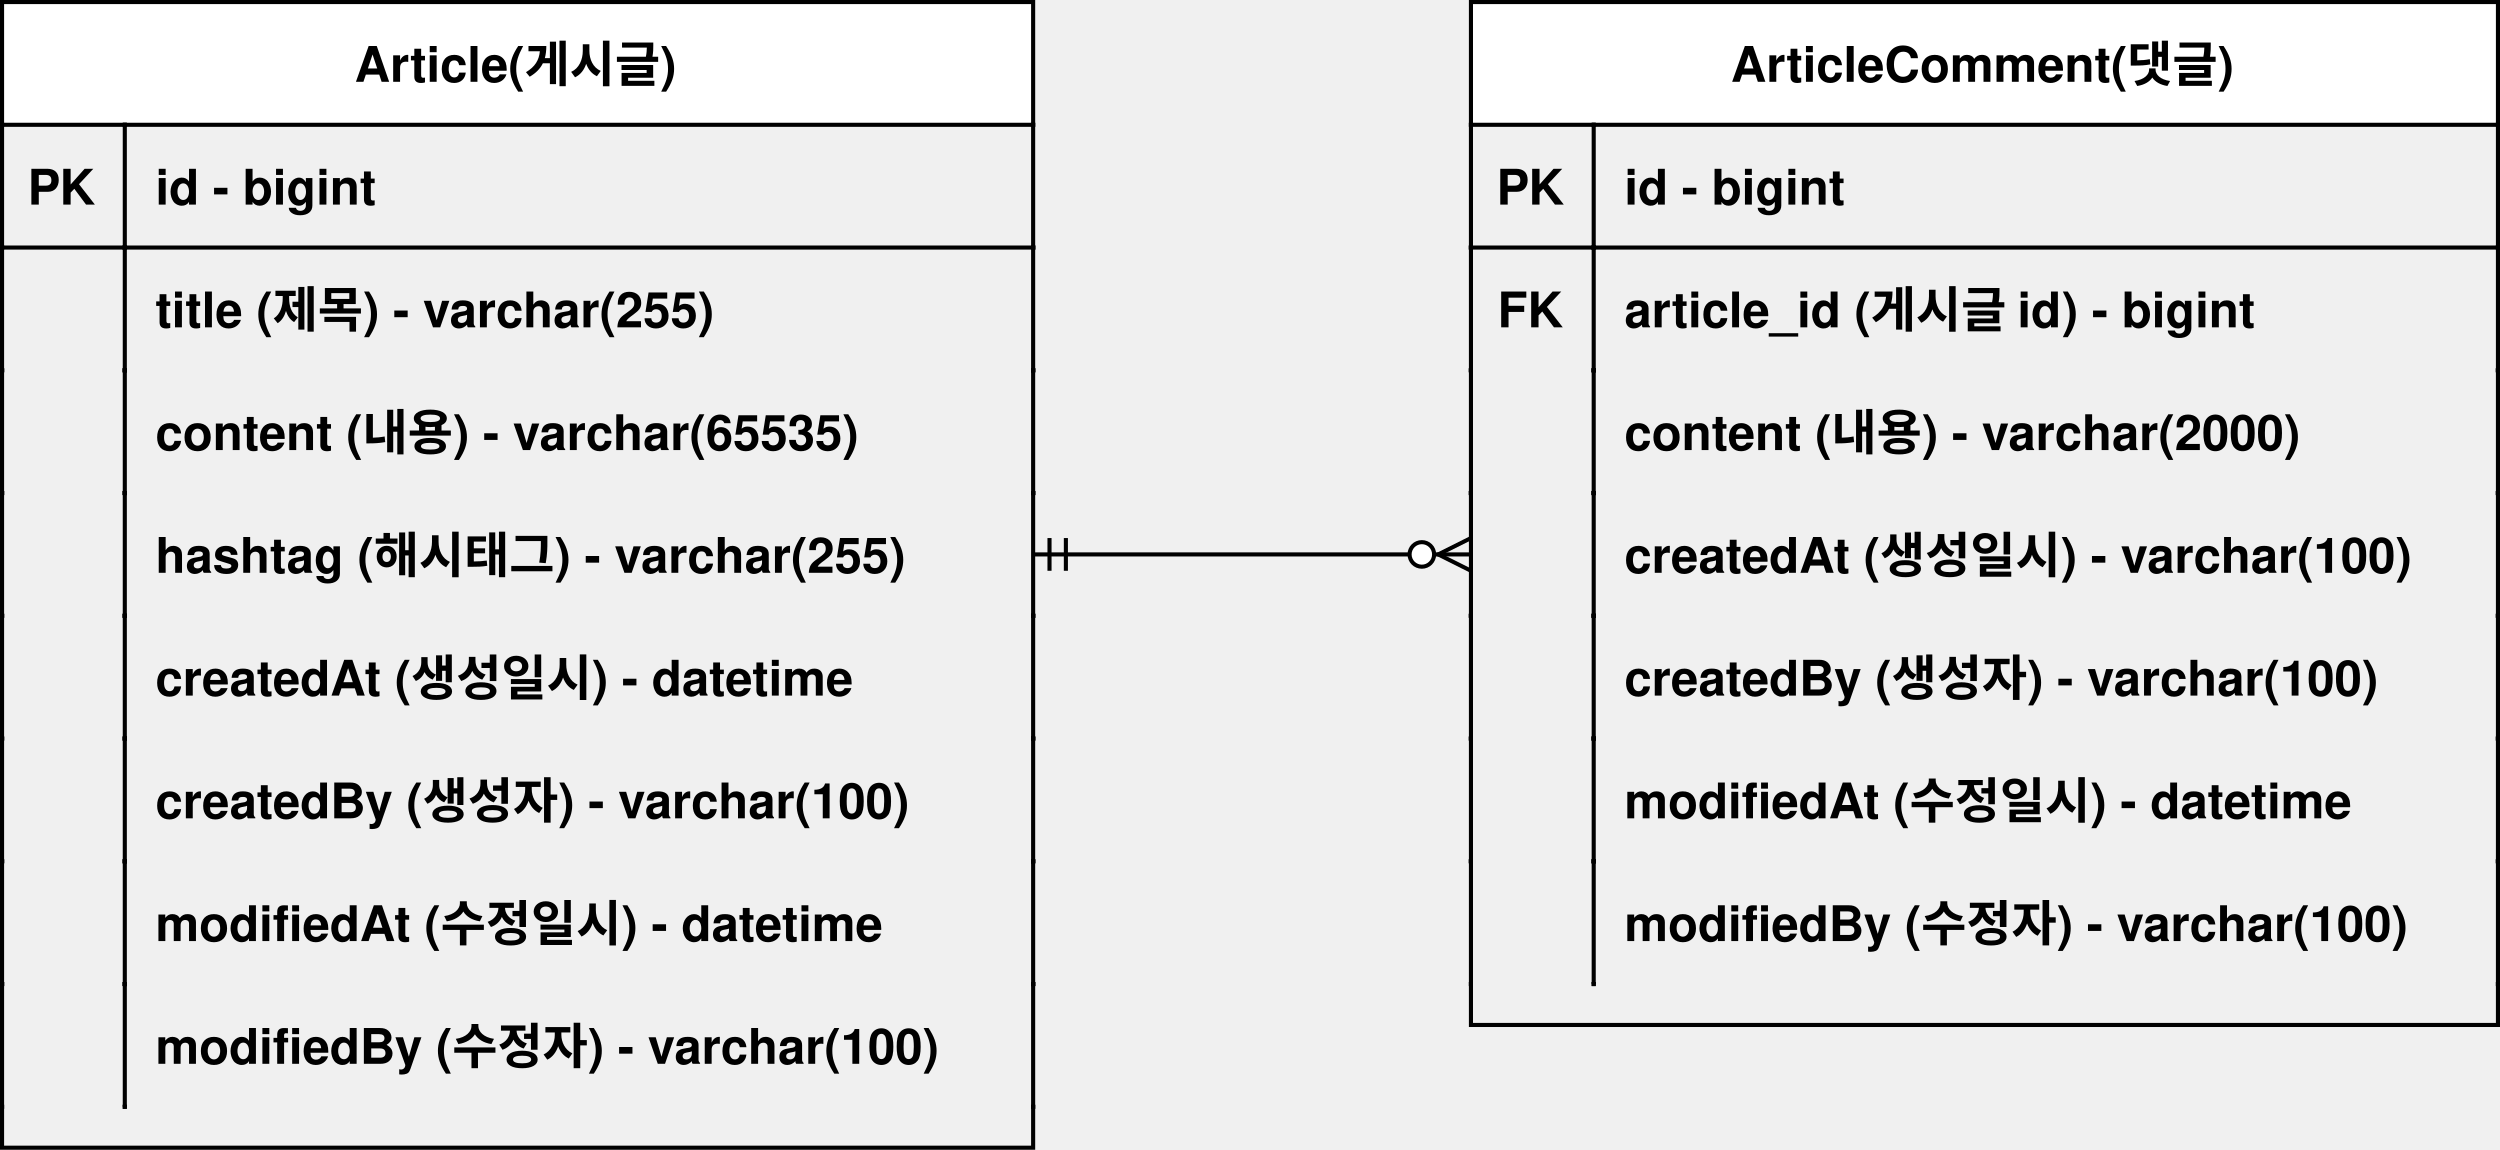
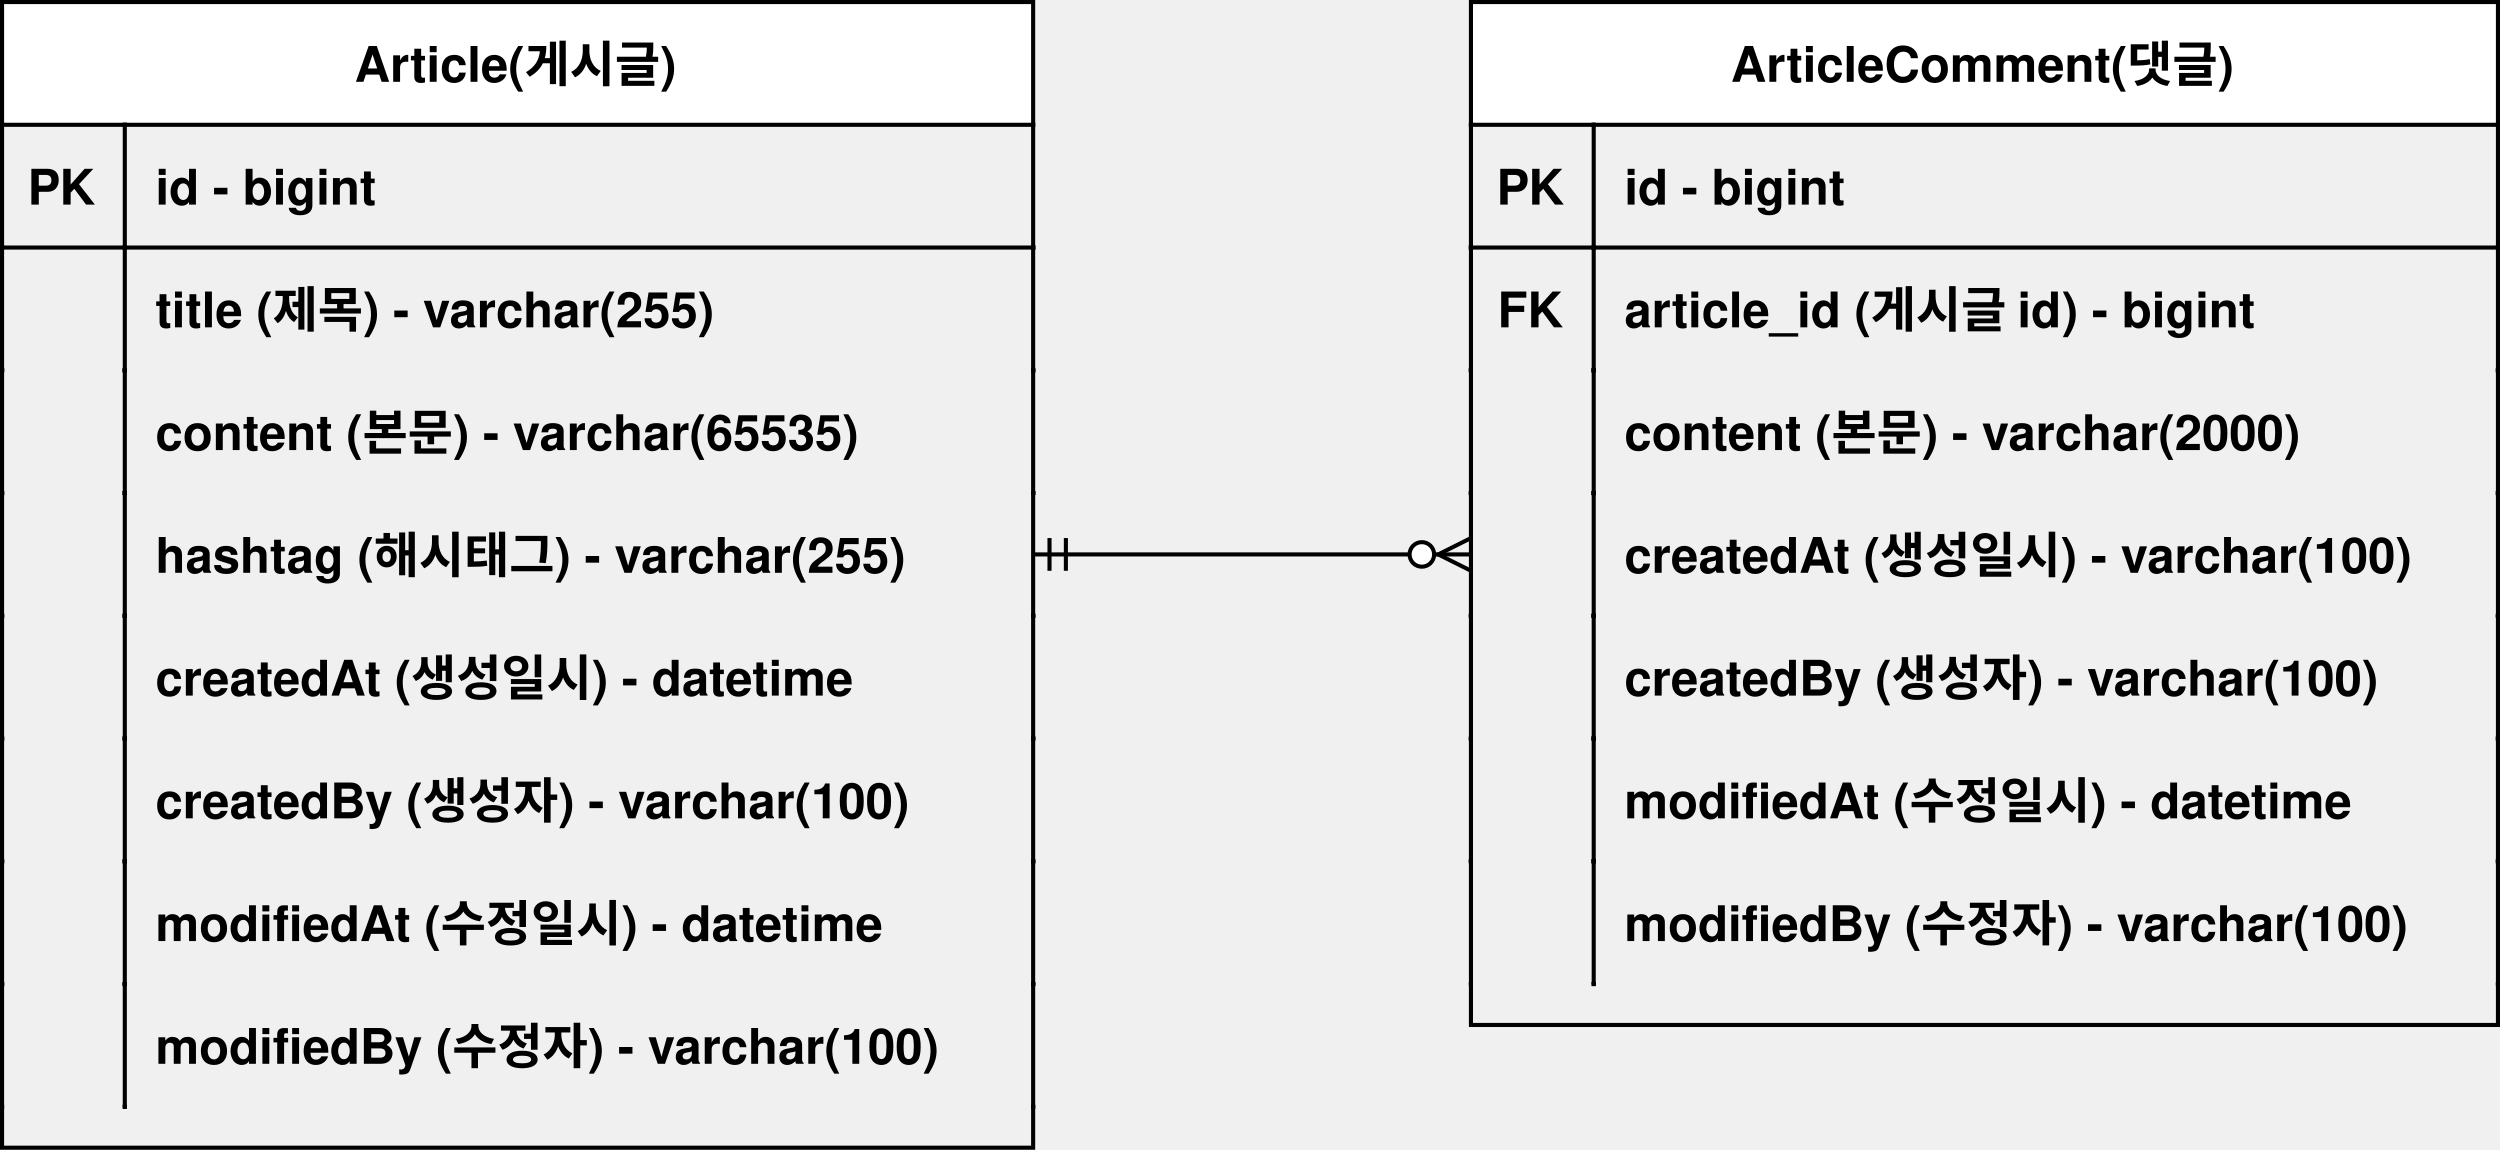
- <svg xmlns="http://www.w3.org/2000/svg" version="1.1" width="611px" height="281px" viewBox="-0.5 -0.5 611 281" content="&lt;mxfile host=&quot;app.diagrams.net&quot; modified=&quot;2022-08-19T10:59:44.030Z&quot; agent=&quot;5.0 (Macintosh; Intel Mac OS X 10_15_7) AppleWebKit/537.36 (KHTML, like Gecko) Chrome/104.0.0.0 Safari/537.36&quot; etag=&quot;8qz_XKrHxICuvAaddGsq&quot; version=&quot;20.2.4&quot; type=&quot;github&quot;&gt;&lt;diagram id=&quot;R2lEEEUBdFMjLlhIrx00&quot; name=&quot;Page-1&quot;&gt;7V1db+I4FP01ljoPrUJCSngkQGe002o7ndHu7NPIJSZYk8TIuC3Mr187tglgQkP5KMWRaBXfOE58z/E9+GID8Lrp9DOF49EdiVACXCeaAq8HXDdoBfy/MMykoeW1pSGmOJKmRmH4jv8gZXSU9QlHaLJUkRGSMDxeNg5IlqEBW7JBSsnLcrUhSZbvOoYxMgzfBzAxrf/iiI1Ut3ynsH9BOB7pOzccdSaFurIyTEYwIi9LJjRlNyRj6hHvEU1hhjLGz9xB+htR4PdHjImedoB7w19DUfsqJiROEBzjydWApNw8mPAqN0OY4kS4eaGhUDXEb+f1gdelhDB5lE67KBFQaRjkM92UnJ37gYp2K1zQvXye3f52WPblxfuH3d3F963HS9eTzTzD5Ek5uEMZHiToAvQ7IHRB0AX9LghC0O7mlgAEziflQDbTqHBfjsUhg4/CFE4YpEyRx3O4gdOBQZzxnnu9Rl5OEjie4Ly6tIxwEt3CGXliuiFdCod4iqIHyR1Rl9PoljcmiqJxgcJ39TDiNExwnPHjAXeNuGNI0YQ/yy2cMFXDdJ7y5zOiDE0XTMqZnxFJEaMzXkWf1ZfMdFmR6KWgpeu70jZaoKQbqIpQ8Syet13Axw8Ugtug2TTQLEWK951hmDzwMQqzOAdtGRPh2IiS8Q9IY8SUYUywcGn/GclRknsfJ0mXJERAm5EM6Wp57/yQv3h/u86VD3z+AF1ebhRl/hLVKeuSbMIop4i4FeJIvSCBVsjIWN0nQUP9GFR5Uxw/Esb4oCvDdTPtX0dboetVBNc7GLa+ge39123QJbyzwyQPeCMcRSiTo1IEaVggvgbMtQjMvb4Kx+pYrIpIszIiCxBob1dFQDVWuGXr1mDC6Z9BhkLylEUTA9b5c+6A9LWBNK/vOpf87xHHYoScHuw65Mq64WQMBziLb+WV1yu88A/Ci2n5SHW3HKmbeVKpuWMQpWVzuHcOGe6v3z3cBzthe6RRX9X/rcr+P/vg3jZwZZjlD3sh3mh3nPyNdgg6HdBpf1Jh/xnSwQjSC9f3y997f5Dgv2bisitpzjnyt7/9lb786NDO1/DeGd0/dONf3y4bBomsDPwGNSprQWngbx8x8K+F1v04cf8V95cz96zD/tpum2kWkRCRqaULEe4DF4RNIQDtdXH/2ve9s4n8e6SNdYHf6gTPQQN/5fTdwSK/meA5wQH/9iHctDPym8mcEZyMGIxl5O+Btq8iv8qx90Dg6WR7C4TBGc8B9kgj65Sgzv0cTAn891aCD5T7ecsQbtmpBGbmZ0ARv2PUYTr7IyJ/Lz9oAj50xHSgB8LiE1itBRG/jOEUnSAtjqUDJSSyTgf0uoxaCPYvBMF7C0Fjt0TfySuBJK99UtAws3xKC8LZBi3og7azOh1oOBuW45y/DJQxyD4dMFOMtQ7sRwfmax/fTwd2y/udvg6UAHD2OmDm/FIS4SFemhQEoB3oz4b9elLwBh7ZpwZm2rFWgz2pQfPd1WC33N/pq8G1pWpg5v20GixMC0w1qKcFlSlknxCYWUe1waNL0pQ7Ua4+4Czyzm57xyvE2bymoKmTPxs/H26YILv+oeK+fgI7Rb0yrhvGQamor93esQbcwy37MjN9H2h7x1sQcS3N/elBa8P2jn3yYpN0bzlSX5PuCs0dgyh1Ru9Q4X7t9o6jhnszoXdz+uH+7WPa0vzemk2bUL77/pXH/E2brPO29bTuPIThAAyyTxXqzN6hVGHt3o+jqsKZJ/ZcSxN7azZzbrX9w3XszuaV8ca64O+Zc8c6+O8n+FfO7x0s+nu7zfdOPvpL8toX/T1zrvfmhb/1xzsbqWSfIOy2aawWhG23gRxVEHab6p2+IPiWCoI5zatX/+6VQfbpwG5bxmod2HYXyFF1wFzDcYJjfodRHNipA3ohYb36d09qUMIj69SgWX8/1KHUYP1ekGOqQXO3HODJq0HT0q+Iaprpv3r1734pZJ8QVNg3hqIYaZ9zt2I2e0AJZJhk/eKMREYu+G3w3ocjliZALgFEWdQRX+zPi/2HP4iSH+QOZjOglgkX51KYRX/ntKGixyhStEBTzH7qxvjxf8J+5atSb7pQrTfThYx75udiYeEqUSwuy0v6Otl90edSSinThDzRAdrkXFmPaV0sfVvyet57/iMFi3yZG2mOx/PyE28g5T3J14rMVzLrVSh6rau7QkTZU3VVQUKjIX+lIXe1IekKo6HX2cyLxQ8hyOrFj1d4/f8B&lt;/diagram&gt;&lt;/mxfile&gt;" resource="https://app.diagrams.net/?mode=github#Hiamkimseunghyun%2Ffastcampus-project-board%2Ffeature%252F%25238-domain%2Fdocument%2Fproject-board-erd.svg">
+ <svg xmlns="http://www.w3.org/2000/svg" version="1.1" width="611px" height="281px" viewBox="-0.5 -0.5 611 281" content="&lt;mxfile host=&quot;app.diagrams.net&quot; modified=&quot;2022-08-19T11:11:03.408Z&quot; agent=&quot;5.0 (Macintosh; Intel Mac OS X 10_15_7) AppleWebKit/537.36 (KHTML, like Gecko) Chrome/104.0.0.0 Safari/537.36&quot; etag=&quot;D5k9rXZxIRBPNN3hMh6W&quot; version=&quot;20.2.4&quot; type=&quot;github&quot;&gt;&lt;diagram id=&quot;R2lEEEUBdFMjLlhIrx00&quot; name=&quot;Page-1&quot;&gt;7V1tc6I6FP41zHQ/tIMgFT8K2t25287tdnfu3ftpJ5UImQXihLTV/fU3gUTUgMX6UmuYsR1yCIGc58l5zDFRw/aT2WcCptEdDmBsWGYwM+yhYVluz2X/uWFeGHp2vzCEBAWFqVMavqM/UBhNYX1CAcxWKlKMY4qmq8YxTlM4pis2QAh+Wa02wfHqXacghIrh+xjEqvVfFNBIdMsxS/sXiMJI3rljijMJkJWFIYtAgF9WTHBGb3BKxSPeQ5KAFKaUnbkD5DckhjOKKOU9HRjWDXtNeO2rEOMwhmCKsqsxTph5nLEqNxOQoJi7eakhTzTEbmePDNsnGNPiKJn5MOZQSRiKZ7qpObvwA+HtNrjAv3ye3/42afrlxf6H3t2F973HS8sumnkG8ZNw8IBQNI7hhTEaGJ5luL4x8g3XM/p+bnEN1/wkHEjnEhXmyyk/pOCRm7yMAkIFeWyTGRgdKEAp67k97OTlOAbTDOXVC0uE4uAWzPETlQ3JkjdBMxg8FNzhdRmNblljvMgb5yh8Fw/DT4MYhSk7HjPX8Dt6BGbsWW5BRkUN1XnCn8+QUDhbMglnfoY4gZTMWRV5Vl4yl2VBopeSlpZjFbZoiZKWKyoCwbNw0XYJHzsQCG6DZldBsxYp1neKQPzAxihIwxy0VUy4YwOCpz8ACSEVhilG3KWjZ1iMktz7KI59HGMObYpTKKvlvXM89mL99c0rx3DYA/is3CnL7MWrE+rjNKOEUYTfCjKkXiBHy6N4Ku4Tw4l8DCK8yY8fMaVs0NXhupn2r6Mt0LUbgmsfDFtHwfb+6zboYtbZSZwHvAgFAUyLUcmDNCgRrwCzEoGF19fhWB+LTRHpNkZkCQLp7aYIiMZKt2zdGogZ/VNAoYef0iBTYF085w5IXytIs/qWecn+HlHIR8jpwS5DblHXy6ZgjNLwtrjyeo0XzkF4MasfqdaWI3UzTxo1dwyi9HQO9+Yhw/31u4d7dydsjzTqm/q/19j/Zx/c+wquFNH8YS/4G+2Bmb/R9ozBwBj0P4mw/wzIOALkwnKc+vfeHyT4V0xcdiXNOUf+/re/kpcfAzL46t2b0f2DH/76dtlRSKRl4Feo0VgLagN//4iBvxJa6+PE/VfcX8/csw77ld1W0yw8IVKkli54uPdsnlrhcd9nB+tx/9px7LOJ/HukjXaBX+sEz0EDf+P03cEiv5rgOcEB//Yh3NUz8qvJnAhkEQVhEfmHRt8xvO5Sjn1ouLZMtvcqtOCM5gB7pJF2StDmfg6mBM57K8EHyv28ZQj39FQCNfMzJpDdMRhQmf3hkX+YH3QNNnTYASt65SewUgsCdhlFCTxBWhxLB2pIpJ0OyHUZrRDsXwjc9xaCzm6JvpNXgoK8+klBR83yCS3w5hu0YGT0zfXpQMfcsBzn/GWgjkH66YCaYmx1YD86sFj7+H46sFve7/R1oAaAs9cBNeeX4ABN0MqkwDX6rvxs2GknBW/gkX5qoKYdWzXYkxp0310Ndsv9nb4aXGuqBmreT6rB0rRAVYN2WtCYQvoJgZp1FBs8fJwkzIn56gOXscg+u+0drxBn85qCrkz+bPx8uKOCbDmHivvyCfQU9ca4bhgHtaJeub2jAtzDLftSM30faHvHWxCxNM39yUGrw/aOffJik3RvOVJfk+4GzR2DKG1G71DhvnJ7x1HDvZrQuzn9cP/2Ma1pfq9i0yYo3n3/ymP+pk3WedtyWncewnAABumnCm1m71CqULn346iqcOaJPUvTxF7FZs6ttn9Ypt7ZvDreaBf8bXXu2Ab//QT/xvm9g0V/e7f53slH/4K8+kV/W53rvXnhb/vxzkYq6ScIu20aawVh220gRxWE3aZ6py8IjqaCoE7z2tW/e2WQfjqw25axVge23QVyVB1Q13Cc4JjfYRS7euqAXEjYrv7dkxrU8Eg7Nei23w91KDWo3gtyTDXo7pYDPHk16Gr6FVFdNf3Xrv7dL4X0E4IG+8ZgEELpc+ZWROcPMAYU4XRUnimQKRb8dljvvYgmsVEsAYRpMOBf7M+Ko4c/kOAf+A6kc0MsEy7PJSAN/s5pQ3iPYSBoAWeI/pSNseP/uP3KEaXhbKnacC4LKfPMz+XC0lW8WF6Wl+R1Rfd5n2spJUwZfiJjuMm5RT0qdbH2bcnree/FjxQs82VhJDkez6tPvIGU9zhfK7JYySxXoci1rtYaEYueiqtKEioNOWsNWesNFa5QGnqdzaxY/hBCUb388Qp79D8=&lt;/diagram&gt;&lt;/mxfile&gt;" resource="https://app.diagrams.net/?mode=github#Hiamkimseunghyun%2Ffastcampus-project-board%2Ffeature%252F%25238-domain%2Fdocument%2Fproject-board-erd.svg">
  <defs>
    <clipPath id="mx-clip-0-30-30-30-0">
      <rect x="0" y="30" width="30" height="30" />
    </clipPath>
    <clipPath id="mx-clip-36-30-216-30-0">
      <rect x="36" y="30" width="216" height="30" />
    </clipPath>
    <clipPath id="mx-clip-36-60-216-30-0">
      <rect x="36" y="60" width="216" height="30" />
    </clipPath>
    <clipPath id="mx-clip-36-90-216-30-0">
      <rect x="36" y="90" width="216" height="30" />
    </clipPath>
    <clipPath id="mx-clip-36-120-216-30-0">
      <rect x="36" y="120" width="216" height="30" />
    </clipPath>
    <clipPath id="mx-clip-36-150-216-30-0">
      <rect x="36" y="150" width="216" height="30" />
    </clipPath>
    <clipPath id="mx-clip-36-180-216-30-0">
      <rect x="36" y="180" width="216" height="30" />
    </clipPath>
    <clipPath id="mx-clip-36-210-216-30-0">
      <rect x="36" y="210" width="216" height="30" />
    </clipPath>
    <clipPath id="mx-clip-36-240-216-30-0">
      <rect x="36" y="240" width="216" height="30" />
    </clipPath>
    <clipPath id="mx-clip-359-30-30-30-0">
      <rect x="359" y="30" width="30" height="30" />
    </clipPath>
    <clipPath id="mx-clip-395-30-215-30-0">
      <rect x="395" y="30" width="215" height="30" />
    </clipPath>
    <clipPath id="mx-clip-359-60-30-30-0">
      <rect x="359" y="60" width="30" height="30" />
    </clipPath>
    <clipPath id="mx-clip-395-60-215-30-0">
      <rect x="395" y="60" width="215" height="30" />
    </clipPath>
    <clipPath id="mx-clip-395-90-215-30-0">
      <rect x="395" y="90" width="215" height="30" />
    </clipPath>
    <clipPath id="mx-clip-395-120-215-30-0">
      <rect x="395" y="120" width="215" height="30" />
    </clipPath>
    <clipPath id="mx-clip-395-150-215-30-0">
      <rect x="395" y="150" width="215" height="30" />
    </clipPath>
    <clipPath id="mx-clip-395-180-215-30-0">
      <rect x="395" y="180" width="215" height="30" />
    </clipPath>
    <clipPath id="mx-clip-395-210-215-30-0">
      <rect x="395" y="210" width="215" height="30" />
    </clipPath>
  </defs>
  <g>
    <path d="M 0 30 L 0 0 L 252 0 L 252 30" fill="rgb(255, 255, 255)" stroke="rgb(0, 0, 0)" stroke-miterlimit="10" pointer-events="all" />
    <path d="M 0 30 L 0 280 L 252 280 L 252 30" fill="none" stroke="rgb(0, 0, 0)" stroke-miterlimit="10" pointer-events="none" />
    <path d="M 0 30 L 252 30" fill="none" stroke="rgb(0, 0, 0)" stroke-miterlimit="10" pointer-events="none" />
    <path d="M 30 30 L 30 60 L 30 90 L 30 120 L 30 150 L 30 180 L 30 210 L 30 240 L 30 270" fill="none" stroke="rgb(0, 0, 0)" stroke-miterlimit="10" pointer-events="none" />
    <g fill="rgb(0, 0, 0)" font-family="Helvetica" font-weight="bold" pointer-events="none" text-anchor="middle" font-size="12px">
      <text x="125.5" y="19.5">Article(게시글)</text>
    </g>
    <path d="M 0 30 M 252 30 M 252 60 L 0 60" fill="none" stroke="rgb(0, 0, 0)" stroke-linecap="square" stroke-miterlimit="10" pointer-events="none" />
    <path d="M 0 30 M 30 30 M 30 60 M 0 60" fill="none" stroke="rgb(0, 0, 0)" stroke-linecap="square" stroke-miterlimit="10" pointer-events="none" />
    <g fill="rgb(0, 0, 0)" font-family="Helvetica" font-weight="bold" pointer-events="none" clip-path="url(#mx-clip-0-30-30-30-0)" text-anchor="middle" font-size="12px">
      <text x="14.5" y="49.5">PK</text>
    </g>
    <path d="M 30 30 M 252 30 M 252 60 M 30 60" fill="none" stroke="rgb(0, 0, 0)" stroke-linecap="square" stroke-miterlimit="10" pointer-events="none" />
    <g fill="rgb(0, 0, 0)" font-family="Helvetica" font-weight="bold" text-decoration="underline" pointer-events="none" clip-path="url(#mx-clip-36-30-216-30-0)" font-size="12px">
      <text x="37.5" y="49.5">id - bigint</text>
    </g>
    <path d="M 0 60 M 252 60 M 252 90 M 0 90" fill="none" stroke="rgb(0, 0, 0)" stroke-linecap="square" stroke-miterlimit="10" pointer-events="none" />
    <path d="M 0 60 M 30 60 M 30 90 M 0 90" fill="none" stroke="rgb(0, 0, 0)" stroke-linecap="square" stroke-miterlimit="10" pointer-events="none" />
    <path d="M 30 60 M 252 60 M 252 90 M 30 90" fill="none" stroke="rgb(0, 0, 0)" stroke-linecap="square" stroke-miterlimit="10" pointer-events="none" />
    <g fill="rgb(0, 0, 0)" font-family="Helvetica" font-weight="bold" pointer-events="none" clip-path="url(#mx-clip-36-60-216-30-0)" font-size="12px">
      <text x="37.5" y="79.5">title (제목) - varchar(255)</text>
    </g>
    <path d="M 0 90 M 252 90 M 252 120 M 0 120" fill="none" stroke="rgb(0, 0, 0)" stroke-linecap="square" stroke-miterlimit="10" pointer-events="none" />
    <path d="M 0 90 M 30 90 M 30 120 M 0 120" fill="none" stroke="rgb(0, 0, 0)" stroke-linecap="square" stroke-miterlimit="10" pointer-events="none" />
    <path d="M 30 90 M 252 90 M 252 120 M 30 120" fill="none" stroke="rgb(0, 0, 0)" stroke-linecap="square" stroke-miterlimit="10" pointer-events="none" />
    <g fill="rgb(0, 0, 0)" font-family="Helvetica" font-weight="bold" pointer-events="none" clip-path="url(#mx-clip-36-90-216-30-0)" font-size="12px">
-       <text x="37.5" y="109.5">content (내용) - varchar(65535)</text>
+       <text x="37.5" y="109.5">content (본문) - varchar(65535)</text>
    </g>
    <path d="M 0 120 M 252 120 M 252 150 M 0 150" fill="none" stroke="rgb(0, 0, 0)" stroke-linecap="square" stroke-miterlimit="10" pointer-events="none" />
    <path d="M 0 120 M 30 120 M 30 150 M 0 150" fill="none" stroke="rgb(0, 0, 0)" stroke-linecap="square" stroke-miterlimit="10" pointer-events="none" />
    <path d="M 30 120 M 252 120 M 252 150 M 30 150" fill="none" stroke="rgb(0, 0, 0)" stroke-linecap="square" stroke-miterlimit="10" pointer-events="none" />
    <g fill="rgb(0, 0, 0)" font-family="Helvetica" font-weight="bold" pointer-events="none" clip-path="url(#mx-clip-36-120-216-30-0)" font-size="12px">
      <text x="37.5" y="139.5">hashtag (해시태그) - varchar(255)</text>
    </g>
    <path d="M 0 150 M 252 150 M 252 180 M 0 180" fill="none" stroke="rgb(0, 0, 0)" stroke-linecap="square" stroke-miterlimit="10" pointer-events="none" />
    <path d="M 0 150 M 30 150 M 30 180 M 0 180" fill="none" stroke="rgb(0, 0, 0)" stroke-linecap="square" stroke-miterlimit="10" pointer-events="none" />
    <path d="M 30 150 M 252 150 M 252 180 M 30 180" fill="none" stroke="rgb(0, 0, 0)" stroke-linecap="square" stroke-miterlimit="10" pointer-events="none" />
    <g fill="rgb(0, 0, 0)" font-family="Helvetica" font-weight="bold" pointer-events="none" clip-path="url(#mx-clip-36-150-216-30-0)" font-size="12px">
      <text x="37.5" y="169.5">createdAt (생성일시) - datetime</text>
    </g>
    <path d="M 0 180 M 252 180 M 252 210 M 0 210" fill="none" stroke="rgb(0, 0, 0)" stroke-linecap="square" stroke-miterlimit="10" pointer-events="none" />
    <path d="M 0 180 M 30 180 M 30 210 M 0 210" fill="none" stroke="rgb(0, 0, 0)" stroke-linecap="square" stroke-miterlimit="10" pointer-events="none" />
    <path d="M 30 180 M 252 180 M 252 210 M 30 210" fill="none" stroke="rgb(0, 0, 0)" stroke-linecap="square" stroke-miterlimit="10" pointer-events="none" />
    <g fill="rgb(0, 0, 0)" font-family="Helvetica" font-weight="bold" pointer-events="none" clip-path="url(#mx-clip-36-180-216-30-0)" font-size="12px">
      <text x="37.5" y="199.5">createdBy (생성자) - varchar(100)</text>
    </g>
    <path d="M 0 210 M 252 210 M 252 240 M 0 240" fill="none" stroke="rgb(0, 0, 0)" stroke-linecap="square" stroke-miterlimit="10" pointer-events="none" />
    <path d="M 0 210 M 30 210 M 30 240 M 0 240" fill="none" stroke="rgb(0, 0, 0)" stroke-linecap="square" stroke-miterlimit="10" pointer-events="none" />
    <path d="M 30 210 M 252 210 M 252 240 M 30 240" fill="none" stroke="rgb(0, 0, 0)" stroke-linecap="square" stroke-miterlimit="10" pointer-events="none" />
    <g fill="rgb(0, 0, 0)" font-family="Helvetica" font-weight="bold" pointer-events="none" clip-path="url(#mx-clip-36-210-216-30-0)" font-size="12px">
      <text x="37.5" y="229.5">modifiedAt (수정일시) - datetime</text>
    </g>
    <path d="M 0 240 M 252 240 M 252 270 M 0 270" fill="none" stroke="rgb(0, 0, 0)" stroke-linecap="square" stroke-miterlimit="10" pointer-events="none" />
    <path d="M 0 240 M 30 240 M 30 270 M 0 270" fill="none" stroke="rgb(0, 0, 0)" stroke-linecap="square" stroke-miterlimit="10" pointer-events="none" />
    <path d="M 30 240 M 252 240 M 252 270 M 30 270" fill="none" stroke="rgb(0, 0, 0)" stroke-linecap="square" stroke-miterlimit="10" pointer-events="none" />
    <g fill="rgb(0, 0, 0)" font-family="Helvetica" font-weight="bold" pointer-events="none" clip-path="url(#mx-clip-36-240-216-30-0)" font-size="12px">
      <text x="37.5" y="259.5">modifiedBy (수정자) - varchar(100)</text>
    </g>
    <path d="M 359 30 L 359 0 L 610 0 L 610 30" fill="rgb(255, 255, 255)" stroke="rgb(0, 0, 0)" stroke-miterlimit="10" pointer-events="none" />
    <path d="M 359 30 L 359 250 L 610 250 L 610 30" fill="none" stroke="rgb(0, 0, 0)" stroke-miterlimit="10" pointer-events="none" />
    <path d="M 359 30 L 610 30" fill="none" stroke="rgb(0, 0, 0)" stroke-miterlimit="10" pointer-events="none" />
    <path d="M 389 30 L 389 60 L 389 90 L 389 120 L 389 150 L 389 180 L 389 210 L 389 240" fill="none" stroke="rgb(0, 0, 0)" stroke-miterlimit="10" pointer-events="none" />
    <g fill="rgb(0, 0, 0)" font-family="Helvetica" font-weight="bold" pointer-events="none" text-anchor="middle" font-size="12px">
      <text x="484" y="19.5">ArticleComment(댓글)</text>
    </g>
    <path d="M 359 30 M 610 30 M 610 60 L 359 60" fill="none" stroke="rgb(0, 0, 0)" stroke-linecap="square" stroke-miterlimit="10" pointer-events="none" />
    <path d="M 359 30 M 389 30 M 389 60 M 359 60" fill="none" stroke="rgb(0, 0, 0)" stroke-linecap="square" stroke-miterlimit="10" pointer-events="none" />
    <g fill="rgb(0, 0, 0)" font-family="Helvetica" font-weight="bold" pointer-events="none" clip-path="url(#mx-clip-359-30-30-30-0)" text-anchor="middle" font-size="12px">
      <text x="373.5" y="49.5">PK</text>
    </g>
    <path d="M 389 30 M 610 30 M 610 60 M 389 60" fill="none" stroke="rgb(0, 0, 0)" stroke-linecap="square" stroke-miterlimit="10" pointer-events="none" />
    <g fill="rgb(0, 0, 0)" font-family="Helvetica" font-weight="bold" text-decoration="underline" pointer-events="none" clip-path="url(#mx-clip-395-30-215-30-0)" font-size="12px">
      <text x="396.5" y="49.5">id - bigint</text>
    </g>
    <path d="M 359 60 M 610 60 M 610 90 M 359 90" fill="none" stroke="rgb(0, 0, 0)" stroke-linecap="square" stroke-miterlimit="10" pointer-events="none" />
    <path d="M 359 60 M 389 60 M 389 90 M 359 90" fill="none" stroke="rgb(0, 0, 0)" stroke-linecap="square" stroke-miterlimit="10" pointer-events="none" />
    <g fill="rgb(0, 0, 0)" font-family="Helvetica" font-weight="bold" pointer-events="none" clip-path="url(#mx-clip-359-60-30-30-0)" text-anchor="middle" font-size="12px">
      <text x="373.5" y="79.5">FK</text>
    </g>
    <path d="M 389 60 M 610 60 M 610 90 M 389 90" fill="none" stroke="rgb(0, 0, 0)" stroke-linecap="square" stroke-miterlimit="10" pointer-events="none" />
    <g fill="rgb(0, 0, 0)" font-family="Helvetica" font-weight="bold" pointer-events="none" clip-path="url(#mx-clip-395-60-215-30-0)" font-size="12px">
      <text x="396.5" y="79.5">article_id (게시글 id) - bigint</text>
    </g>
    <path d="M 359 90 M 610 90 M 610 120 M 359 120" fill="none" stroke="rgb(0, 0, 0)" stroke-linecap="square" stroke-miterlimit="10" pointer-events="none" />
    <path d="M 359 90 M 389 90 M 389 120 M 359 120" fill="none" stroke="rgb(0, 0, 0)" stroke-linecap="square" stroke-miterlimit="10" pointer-events="none" />
    <path d="M 389 90 M 610 90 M 610 120 M 389 120" fill="none" stroke="rgb(0, 0, 0)" stroke-linecap="square" stroke-miterlimit="10" pointer-events="none" />
    <g fill="rgb(0, 0, 0)" font-family="Helvetica" font-weight="bold" pointer-events="none" clip-path="url(#mx-clip-395-90-215-30-0)" font-size="12px">
-       <text x="396.5" y="109.5">content (내용) - varchar(2000)</text>
+       <text x="396.5" y="109.5">content (본문) - varchar(2000)</text>
    </g>
    <path d="M 359 120 M 610 120 M 610 150 M 359 150" fill="none" stroke="rgb(0, 0, 0)" stroke-linecap="square" stroke-miterlimit="10" pointer-events="none" />
    <path d="M 359 120 M 389 120 M 389 150 M 359 150" fill="none" stroke="rgb(0, 0, 0)" stroke-linecap="square" stroke-miterlimit="10" pointer-events="none" />
    <path d="M 389 120 M 610 120 M 610 150 M 389 150" fill="none" stroke="rgb(0, 0, 0)" stroke-linecap="square" stroke-miterlimit="10" pointer-events="none" />
    <g fill="rgb(0, 0, 0)" font-family="Helvetica" font-weight="bold" pointer-events="none" clip-path="url(#mx-clip-395-120-215-30-0)" font-size="12px">
      <text x="396.5" y="139.5">createdAt (생성일시) - varchar(100)</text>
    </g>
    <path d="M 359 150 M 610 150 M 610 180 M 359 180" fill="none" stroke="rgb(0, 0, 0)" stroke-linecap="square" stroke-miterlimit="10" pointer-events="none" />
    <path d="M 359 150 M 389 150 M 389 180 M 359 180" fill="none" stroke="rgb(0, 0, 0)" stroke-linecap="square" stroke-miterlimit="10" pointer-events="none" />
    <path d="M 389 150 M 610 150 M 610 180 M 389 180" fill="none" stroke="rgb(0, 0, 0)" stroke-linecap="square" stroke-miterlimit="10" pointer-events="none" />
    <g fill="rgb(0, 0, 0)" font-family="Helvetica" font-weight="bold" pointer-events="none" clip-path="url(#mx-clip-395-150-215-30-0)" font-size="12px">
      <text x="396.5" y="169.5">createdBy (생성자) - varchar(100)</text>
    </g>
    <path d="M 359 180 M 610 180 M 610 210 M 359 210" fill="none" stroke="rgb(0, 0, 0)" stroke-linecap="square" stroke-miterlimit="10" pointer-events="none" />
    <path d="M 359 180 M 389 180 M 389 210 M 359 210" fill="none" stroke="rgb(0, 0, 0)" stroke-linecap="square" stroke-miterlimit="10" pointer-events="none" />
    <path d="M 389 180 M 610 180 M 610 210 M 389 210" fill="none" stroke="rgb(0, 0, 0)" stroke-linecap="square" stroke-miterlimit="10" pointer-events="none" />
    <g fill="rgb(0, 0, 0)" font-family="Helvetica" font-weight="bold" pointer-events="none" clip-path="url(#mx-clip-395-180-215-30-0)" font-size="12px">
      <text x="396.5" y="199.5">modifiedAt (수정일시) - datetime</text>
    </g>
    <path d="M 359 210 M 610 210 M 610 240 M 359 240" fill="none" stroke="rgb(0, 0, 0)" stroke-linecap="square" stroke-miterlimit="10" pointer-events="none" />
    <path d="M 359 210 M 389 210 M 389 240 M 359 240" fill="none" stroke="rgb(0, 0, 0)" stroke-linecap="square" stroke-miterlimit="10" pointer-events="none" />
    <path d="M 389 210 M 610 210 M 610 240 M 389 240" fill="none" stroke="rgb(0, 0, 0)" stroke-linecap="square" stroke-miterlimit="10" pointer-events="none" />
    <g fill="rgb(0, 0, 0)" font-family="Helvetica" font-weight="bold" pointer-events="none" clip-path="url(#mx-clip-395-210-215-30-0)" font-size="12px">
      <text x="396.5" y="229.5">modifiedBy (수정자) - varchar(100)</text>
    </g>
    <path d="M 252 135 L 282 135 L 329 135 L 359 135" fill="none" stroke="rgb(0, 0, 0)" stroke-miterlimit="10" pointer-events="none" />
    <path d="M 256 131 L 256 139 M 260 131 L 260 139" fill="none" stroke="rgb(0, 0, 0)" stroke-miterlimit="10" pointer-events="none" />
    <ellipse cx="347" cy="135" rx="3" ry="3" fill="#ffffff" stroke="rgb(0, 0, 0)" pointer-events="none" />
    <path d="M 359 131 L 351 135 L 359 139" fill="none" stroke="rgb(0, 0, 0)" stroke-miterlimit="10" pointer-events="none" />
  </g>
</svg>
